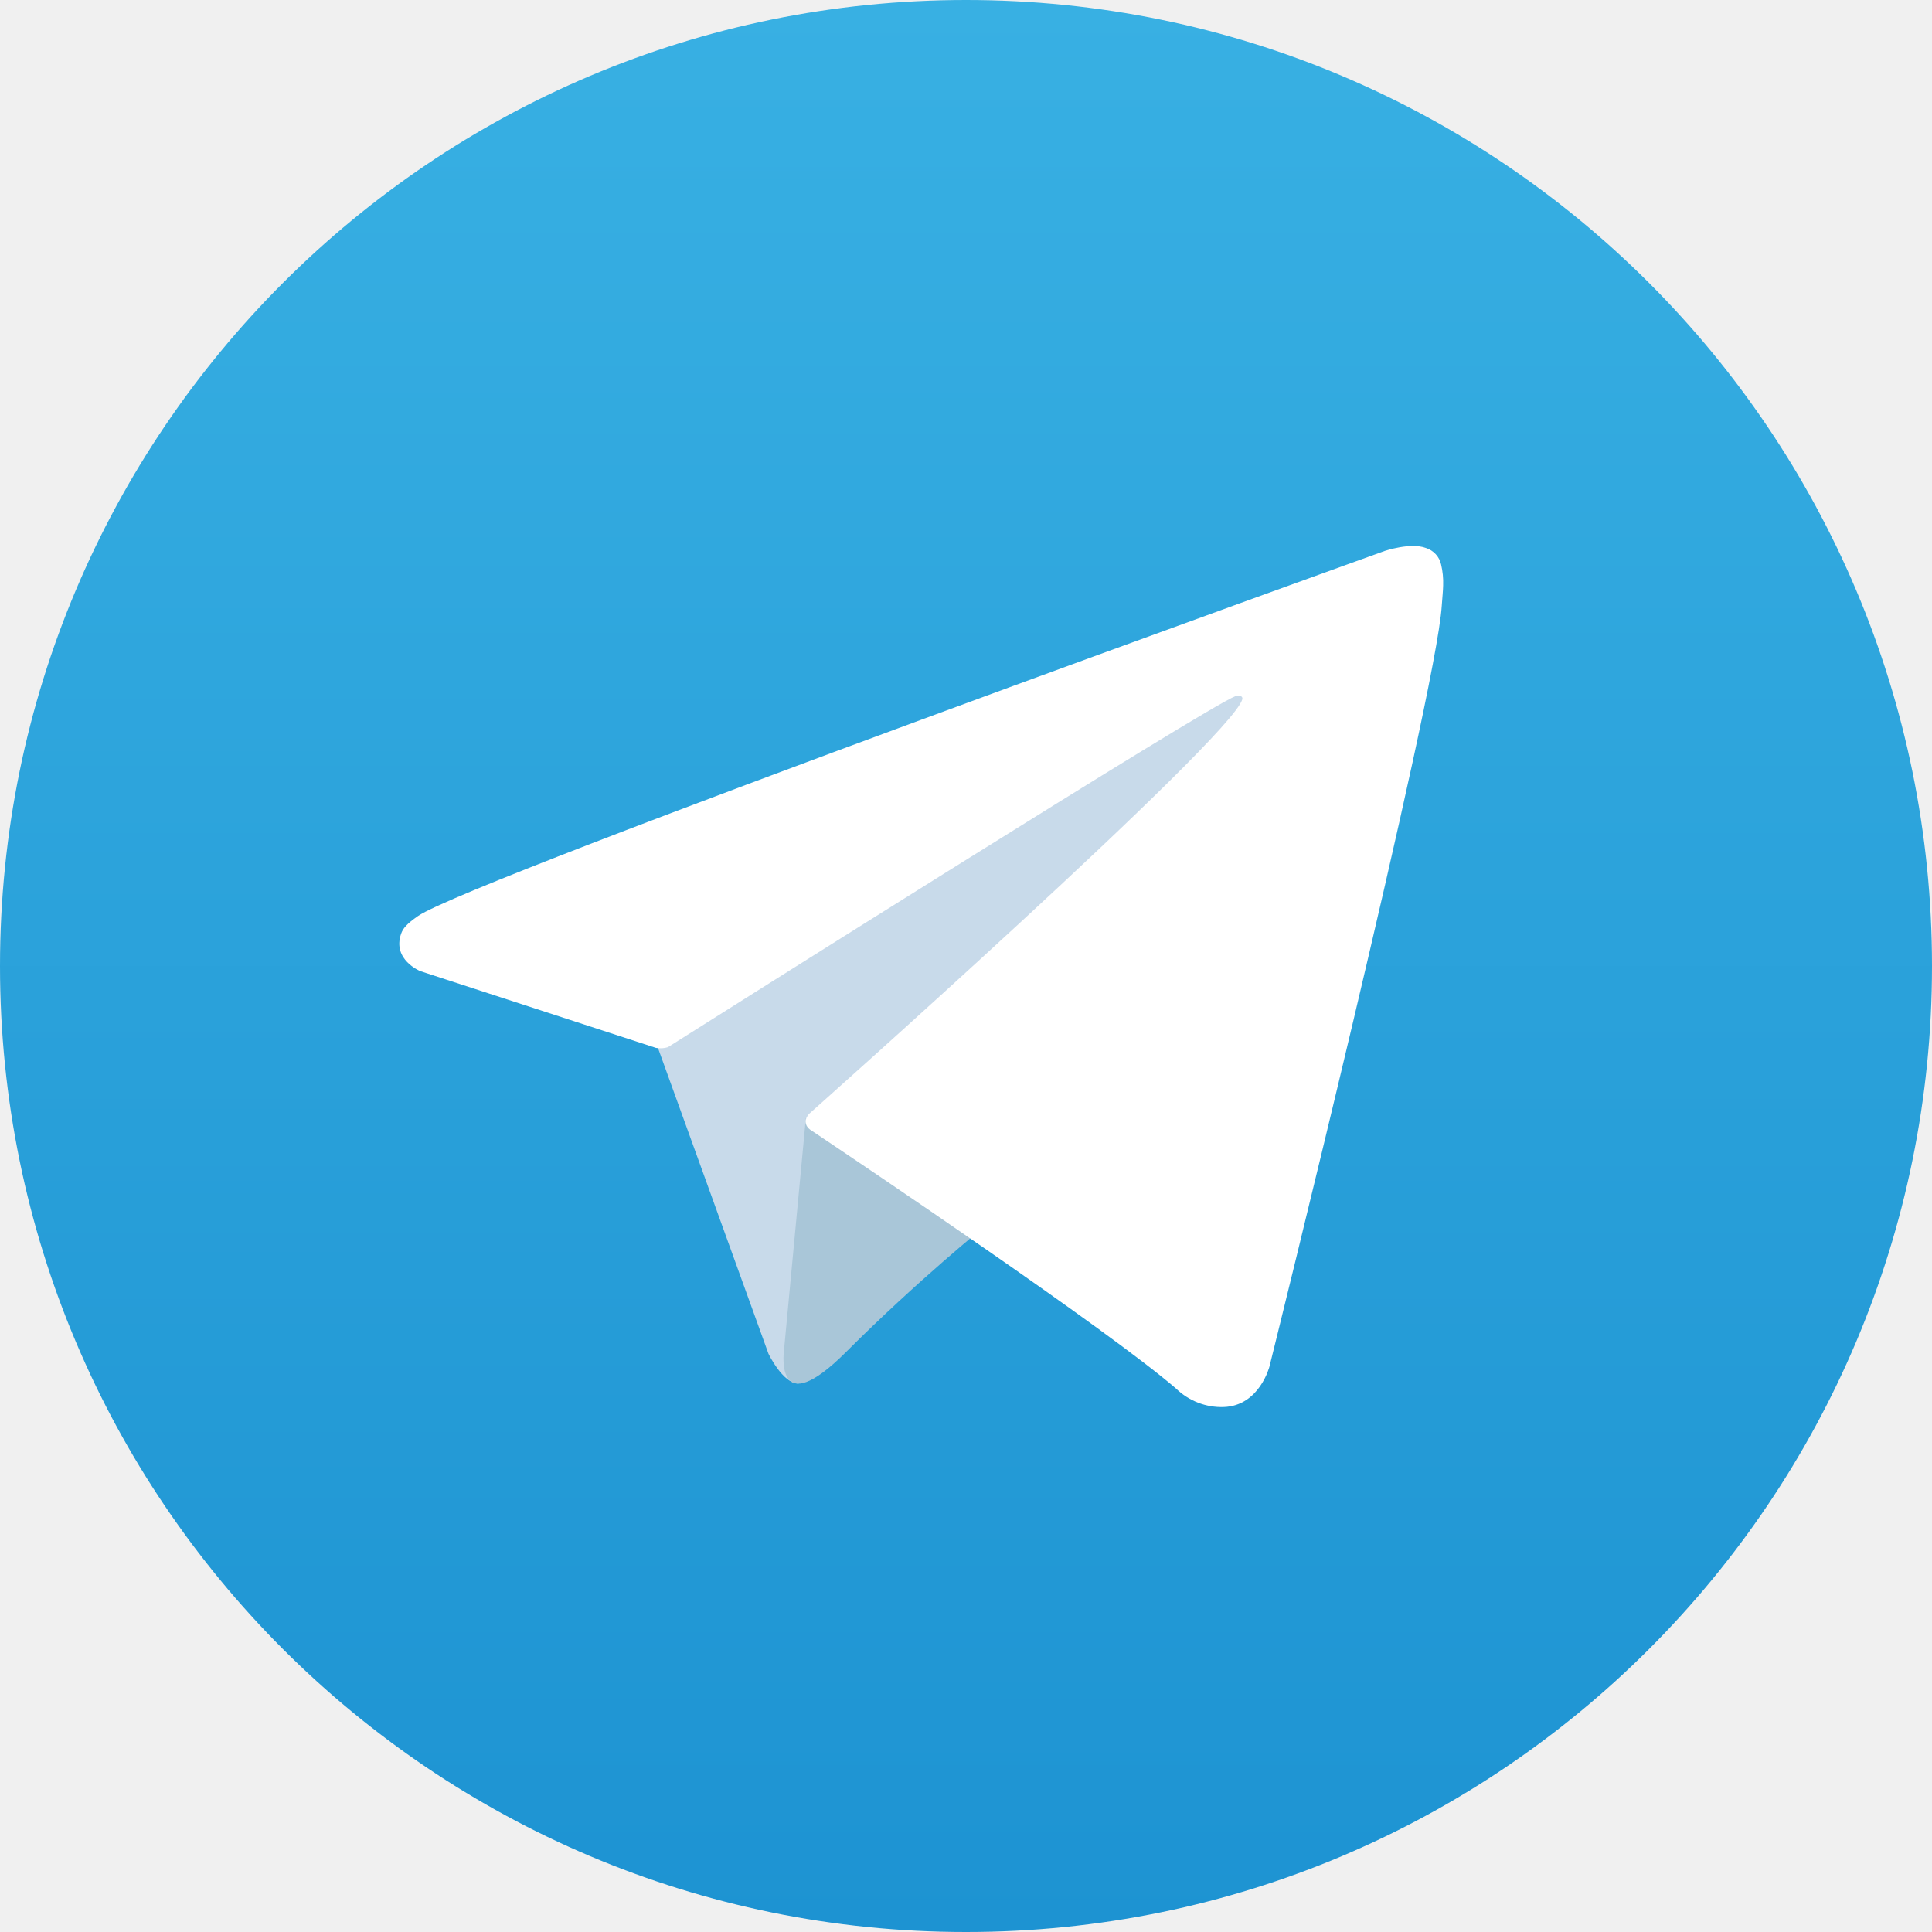
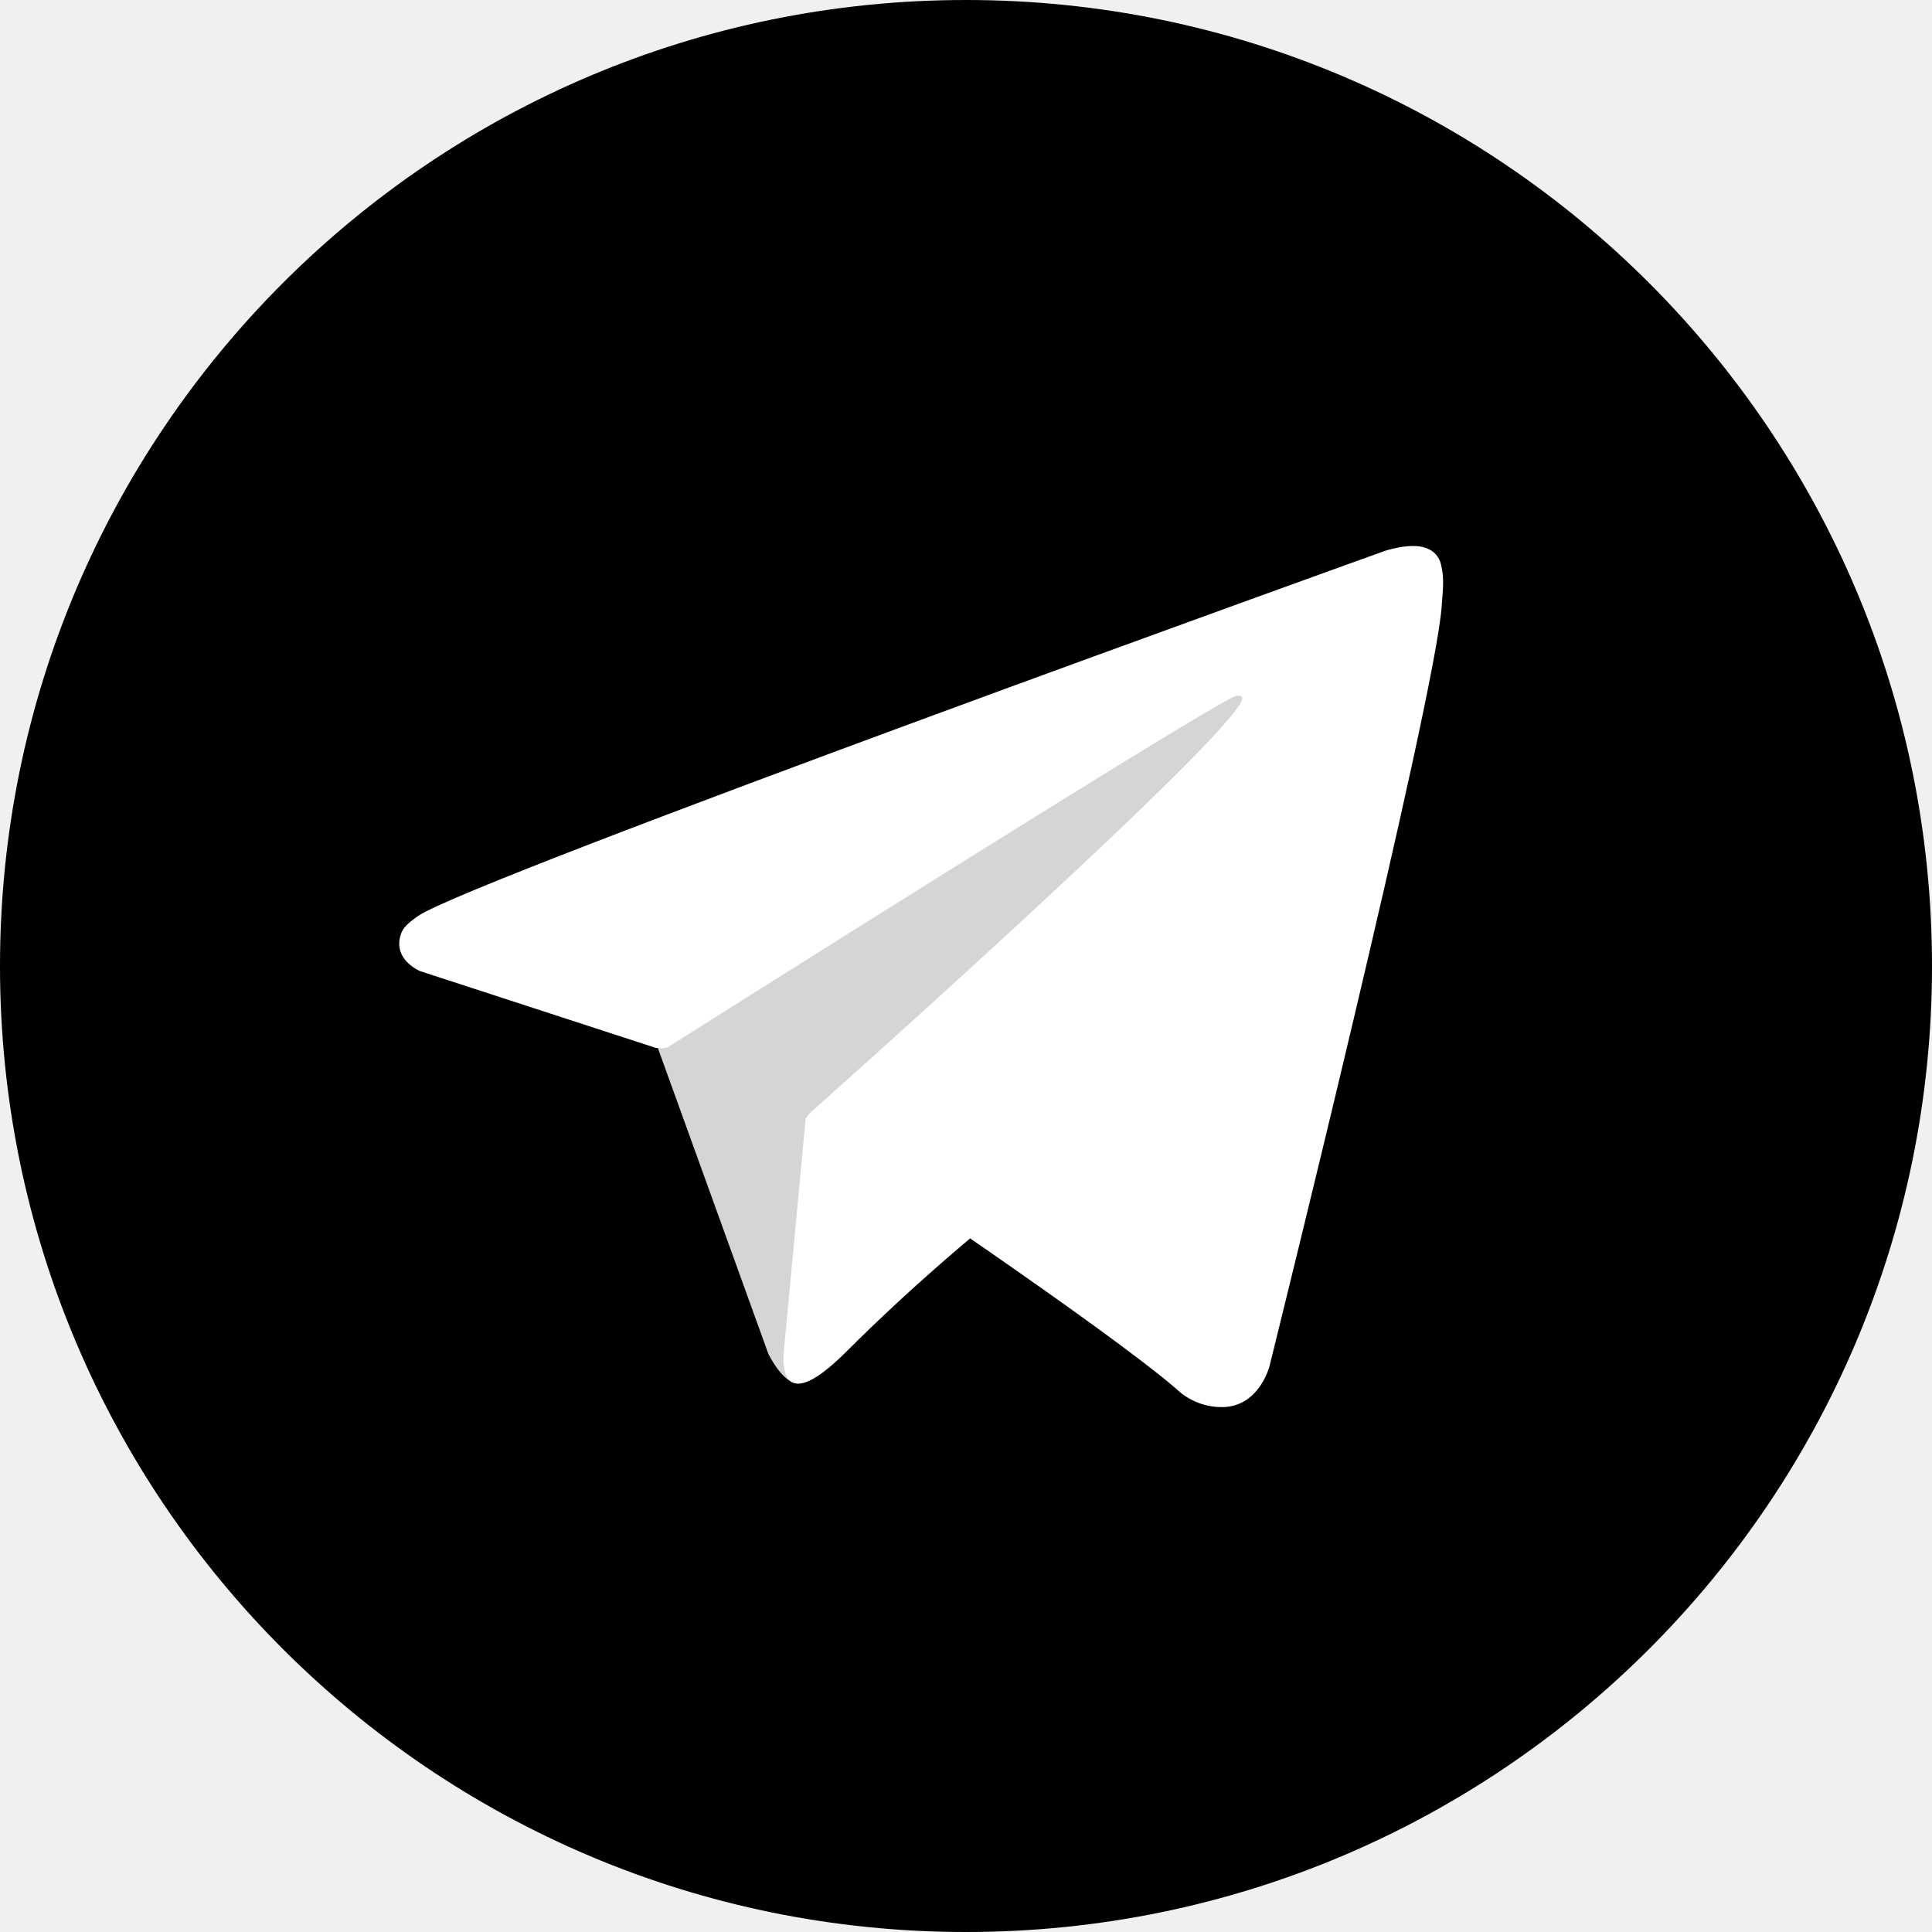
- <svg xmlns="http://www.w3.org/2000/svg" width="36" height="36" viewBox="0 0 36 36" fill="none">
-   <g clip-path="url(#clip0_922_13802)">
-     <path d="M18 36C27.941 36 36 27.941 36 18C36 8.059 27.941 0 18 0C8.059 0 0 8.059 0 18C0 27.941 8.059 36 18 36Z" fill="url(#paint0_linear_922_13802)" />
-     <path d="M12.184 19.316L14.32 25.227C14.32 25.227 14.587 25.78 14.873 25.78C15.159 25.78 19.411 21.356 19.411 21.356L24.14 12.223L12.261 17.79L12.184 19.316Z" fill="#C8DAEA" />
-     <path d="M15.016 20.832L14.606 25.189C14.606 25.189 14.434 26.524 15.769 25.189C17.104 23.854 18.381 22.825 18.381 22.825" fill="#A9C6D8" />
-     <path d="M12.223 19.526L7.83 18.095C7.83 18.095 7.305 17.882 7.474 17.399C7.509 17.299 7.579 17.215 7.789 17.069C8.762 16.391 25.805 10.265 25.805 10.265C25.805 10.265 26.286 10.103 26.57 10.211C26.64 10.233 26.703 10.273 26.753 10.327C26.803 10.381 26.837 10.447 26.853 10.519C26.883 10.646 26.896 10.777 26.891 10.907C26.889 11.02 26.876 11.124 26.865 11.288C26.762 12.963 23.655 25.462 23.655 25.462C23.655 25.462 23.47 26.194 22.804 26.218C22.64 26.224 22.477 26.196 22.324 26.137C22.172 26.078 22.032 25.989 21.915 25.875C20.608 24.751 16.092 21.716 15.094 21.048C15.072 21.033 15.053 21.013 15.039 20.99C15.024 20.966 15.015 20.94 15.012 20.913C14.998 20.843 15.075 20.756 15.075 20.756C15.075 20.756 22.939 13.766 23.148 13.032C23.164 12.975 23.103 12.947 23.021 12.972C22.498 13.164 13.444 18.882 12.445 19.513C12.373 19.535 12.297 19.539 12.223 19.526Z" fill="white" />
+ <svg xmlns="http://www.w3.org/2000/svg" width="40" height="40" viewBox="0 0 40 40" fill="none">
+   <g clip-path="url(#clip0_1133_8202)">
+     <path d="M20 40C31.046 40 40 31.046 40 20C40 8.954 31.046 0 20 0C8.954 0 0 8.954 0 20C0 31.046 8.954 40 20 40Z" fill="black" />
+     <path d="M13.535 21.462L15.908 28.03C15.908 28.03 16.205 28.644 16.522 28.644C16.84 28.644 21.565 23.729 21.565 23.729L26.819 13.581L13.62 19.767L13.535 21.462Z" fill="#D5D5D5" />
+     <path d="M16.682 23.147L16.227 27.988C16.227 27.988 16.036 29.471 17.519 27.988C19.002 26.504 20.422 25.361 20.422 25.361" fill="white" />
+     <path d="M13.579 21.696L8.698 20.106C8.698 20.106 8.115 19.869 8.303 19.332C8.342 19.222 8.42 19.128 8.653 18.966C9.734 18.212 28.671 11.406 28.671 11.406C28.671 11.406 29.205 11.226 29.521 11.345C29.599 11.37 29.669 11.414 29.724 11.474C29.779 11.534 29.817 11.608 29.835 11.688C29.869 11.829 29.883 11.974 29.877 12.119C29.876 12.244 29.86 12.36 29.849 12.542C29.734 14.403 26.282 28.291 26.282 28.291C26.282 28.291 26.076 29.104 25.336 29.132C25.154 29.137 24.973 29.107 24.803 29.041C24.634 28.976 24.479 28.876 24.348 28.75C22.897 27.501 17.879 24.128 16.77 23.387C16.745 23.37 16.724 23.348 16.708 23.322C16.692 23.296 16.682 23.267 16.679 23.237C16.663 23.159 16.748 23.062 16.748 23.062C16.748 23.062 25.486 15.295 25.718 14.48C25.736 14.417 25.668 14.386 25.577 14.413C24.997 14.627 14.936 20.98 13.826 21.681C13.746 21.705 13.662 21.71 13.579 21.696Z" fill="white" />
  </g>
  <defs>
-     <linearGradient id="paint0_linear_922_13802" x1="18" y1="36" x2="18" y2="0" gradientUnits="userSpaceOnUse">
-       <stop stop-color="#1D93D2" />
-       <stop offset="1" stop-color="#38B0E3" />
-     </linearGradient>
-     <clipPath id="clip0_922_13802">
-       <rect width="36" height="36" fill="white" />
+     <clipPath id="clip0_1133_8202">
+       <rect width="40" height="40" fill="white" />
    </clipPath>
  </defs>
</svg>
